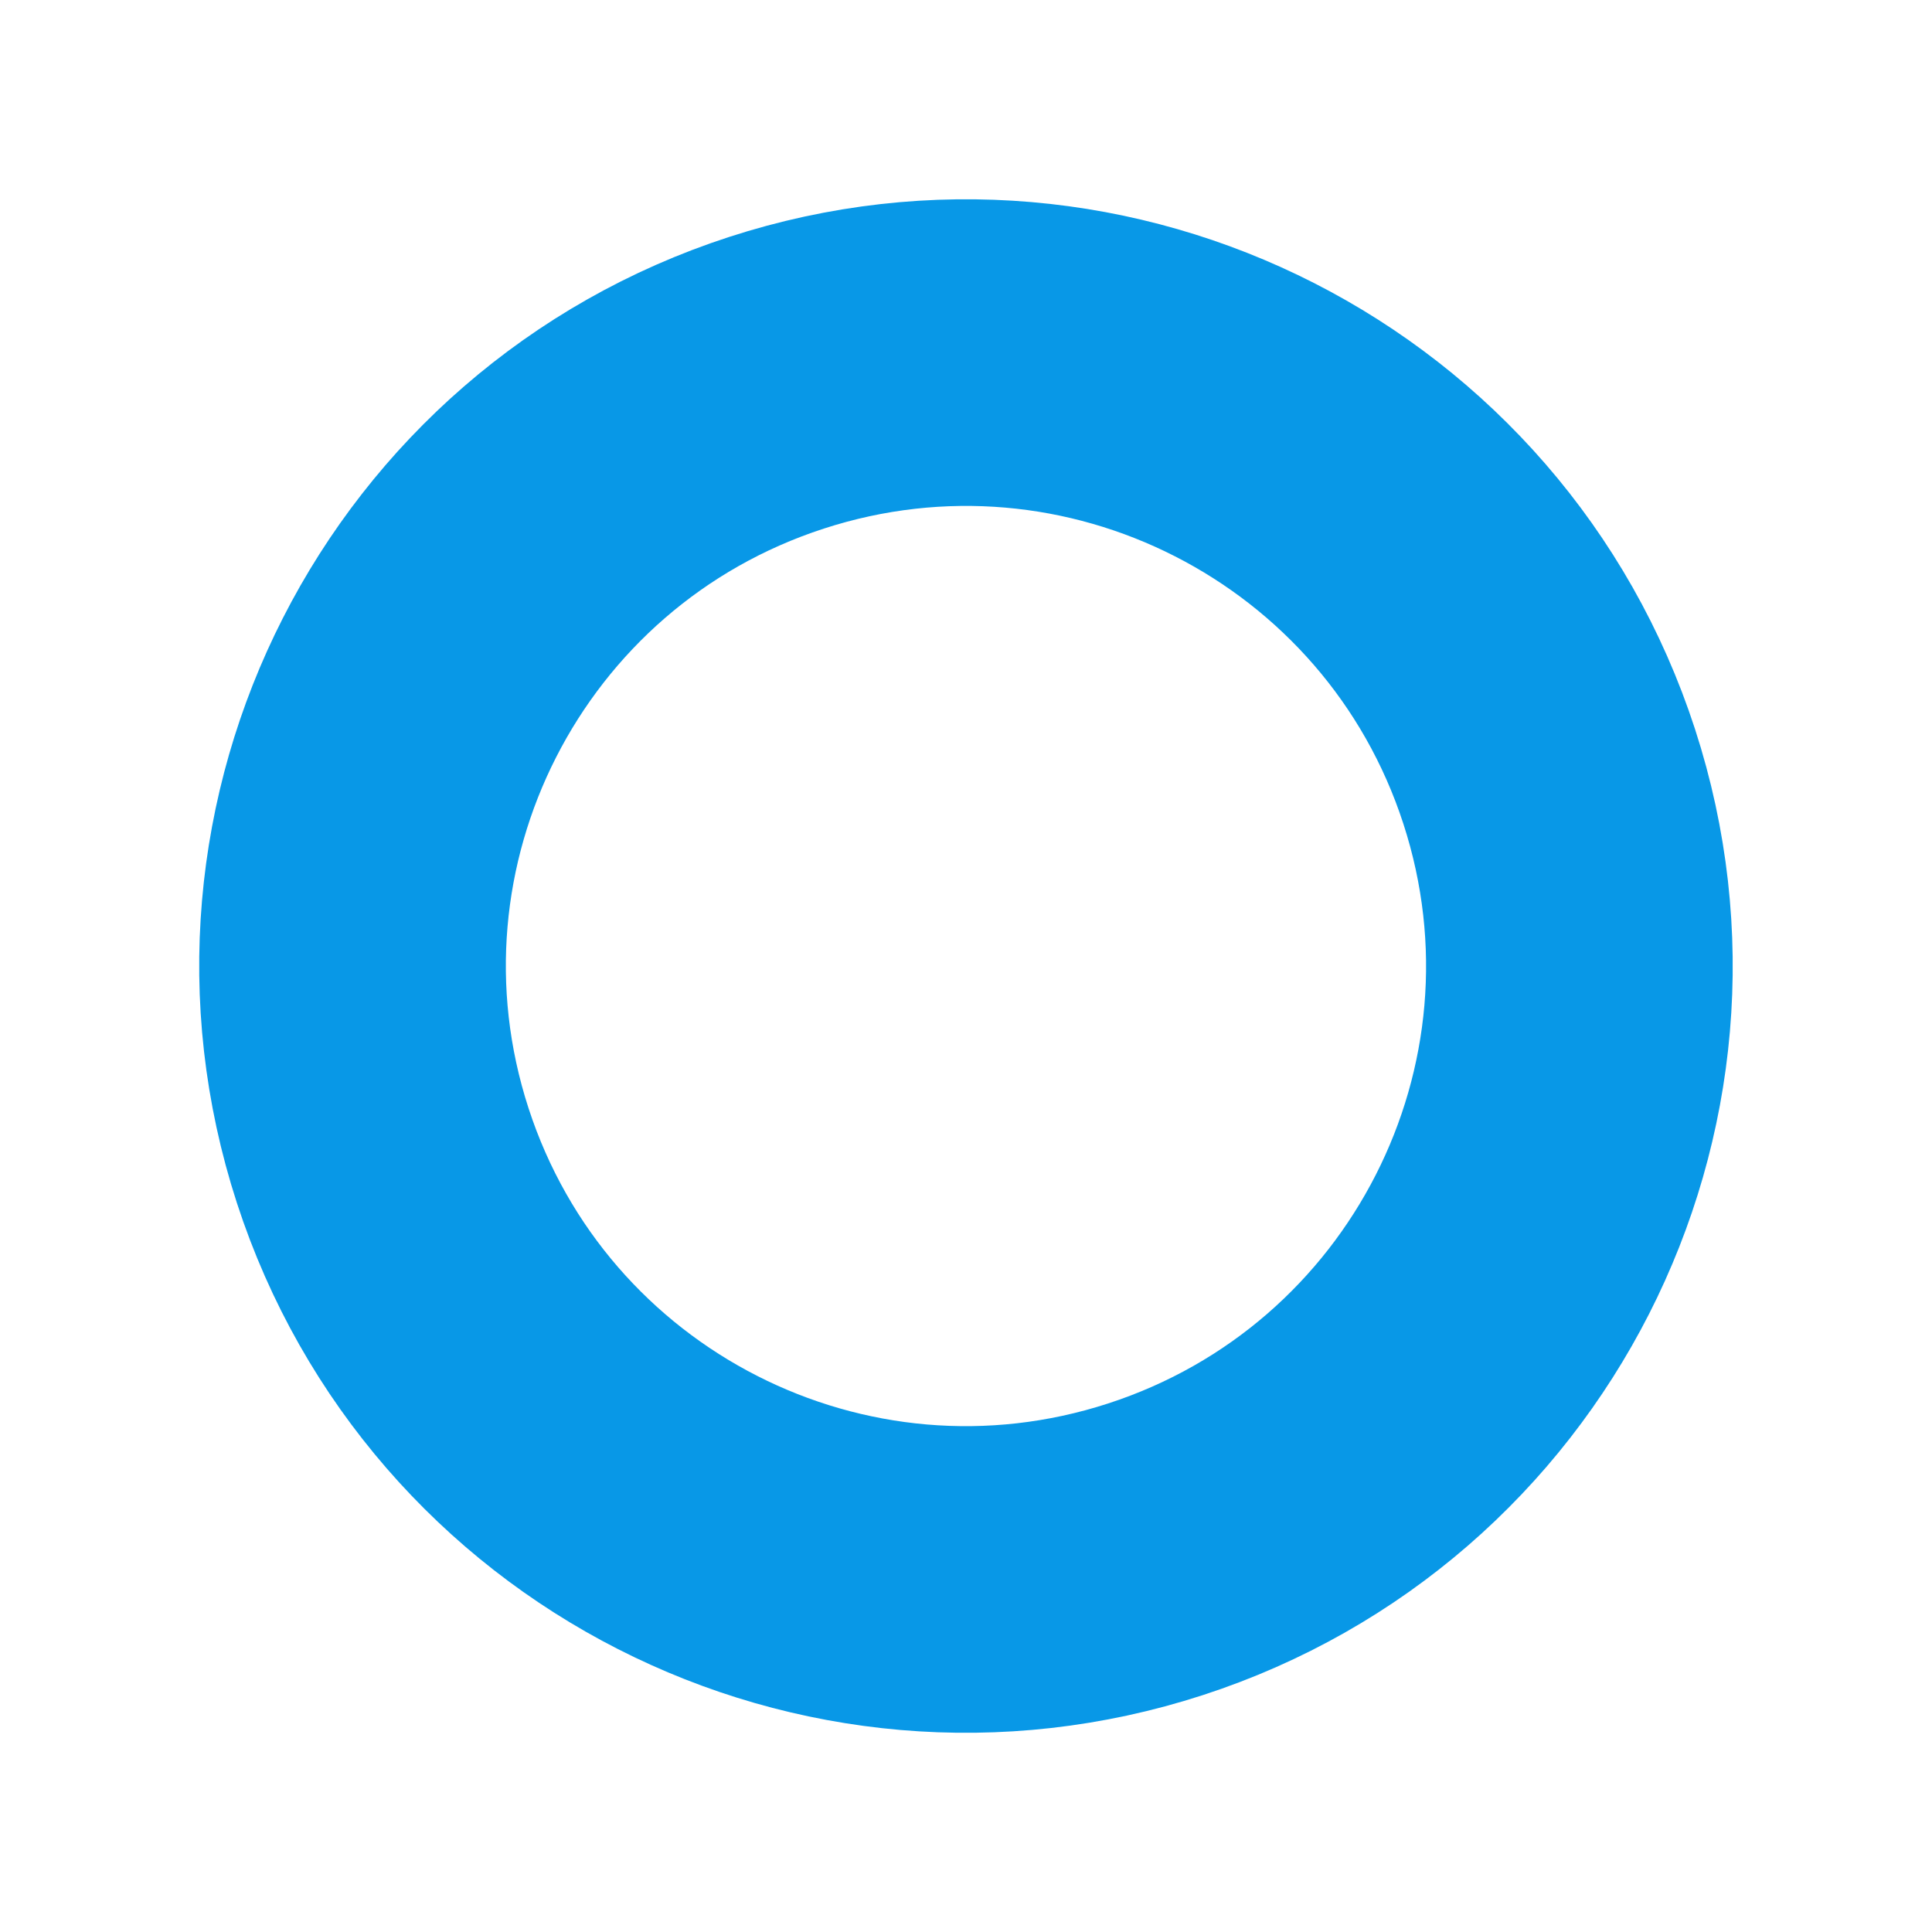
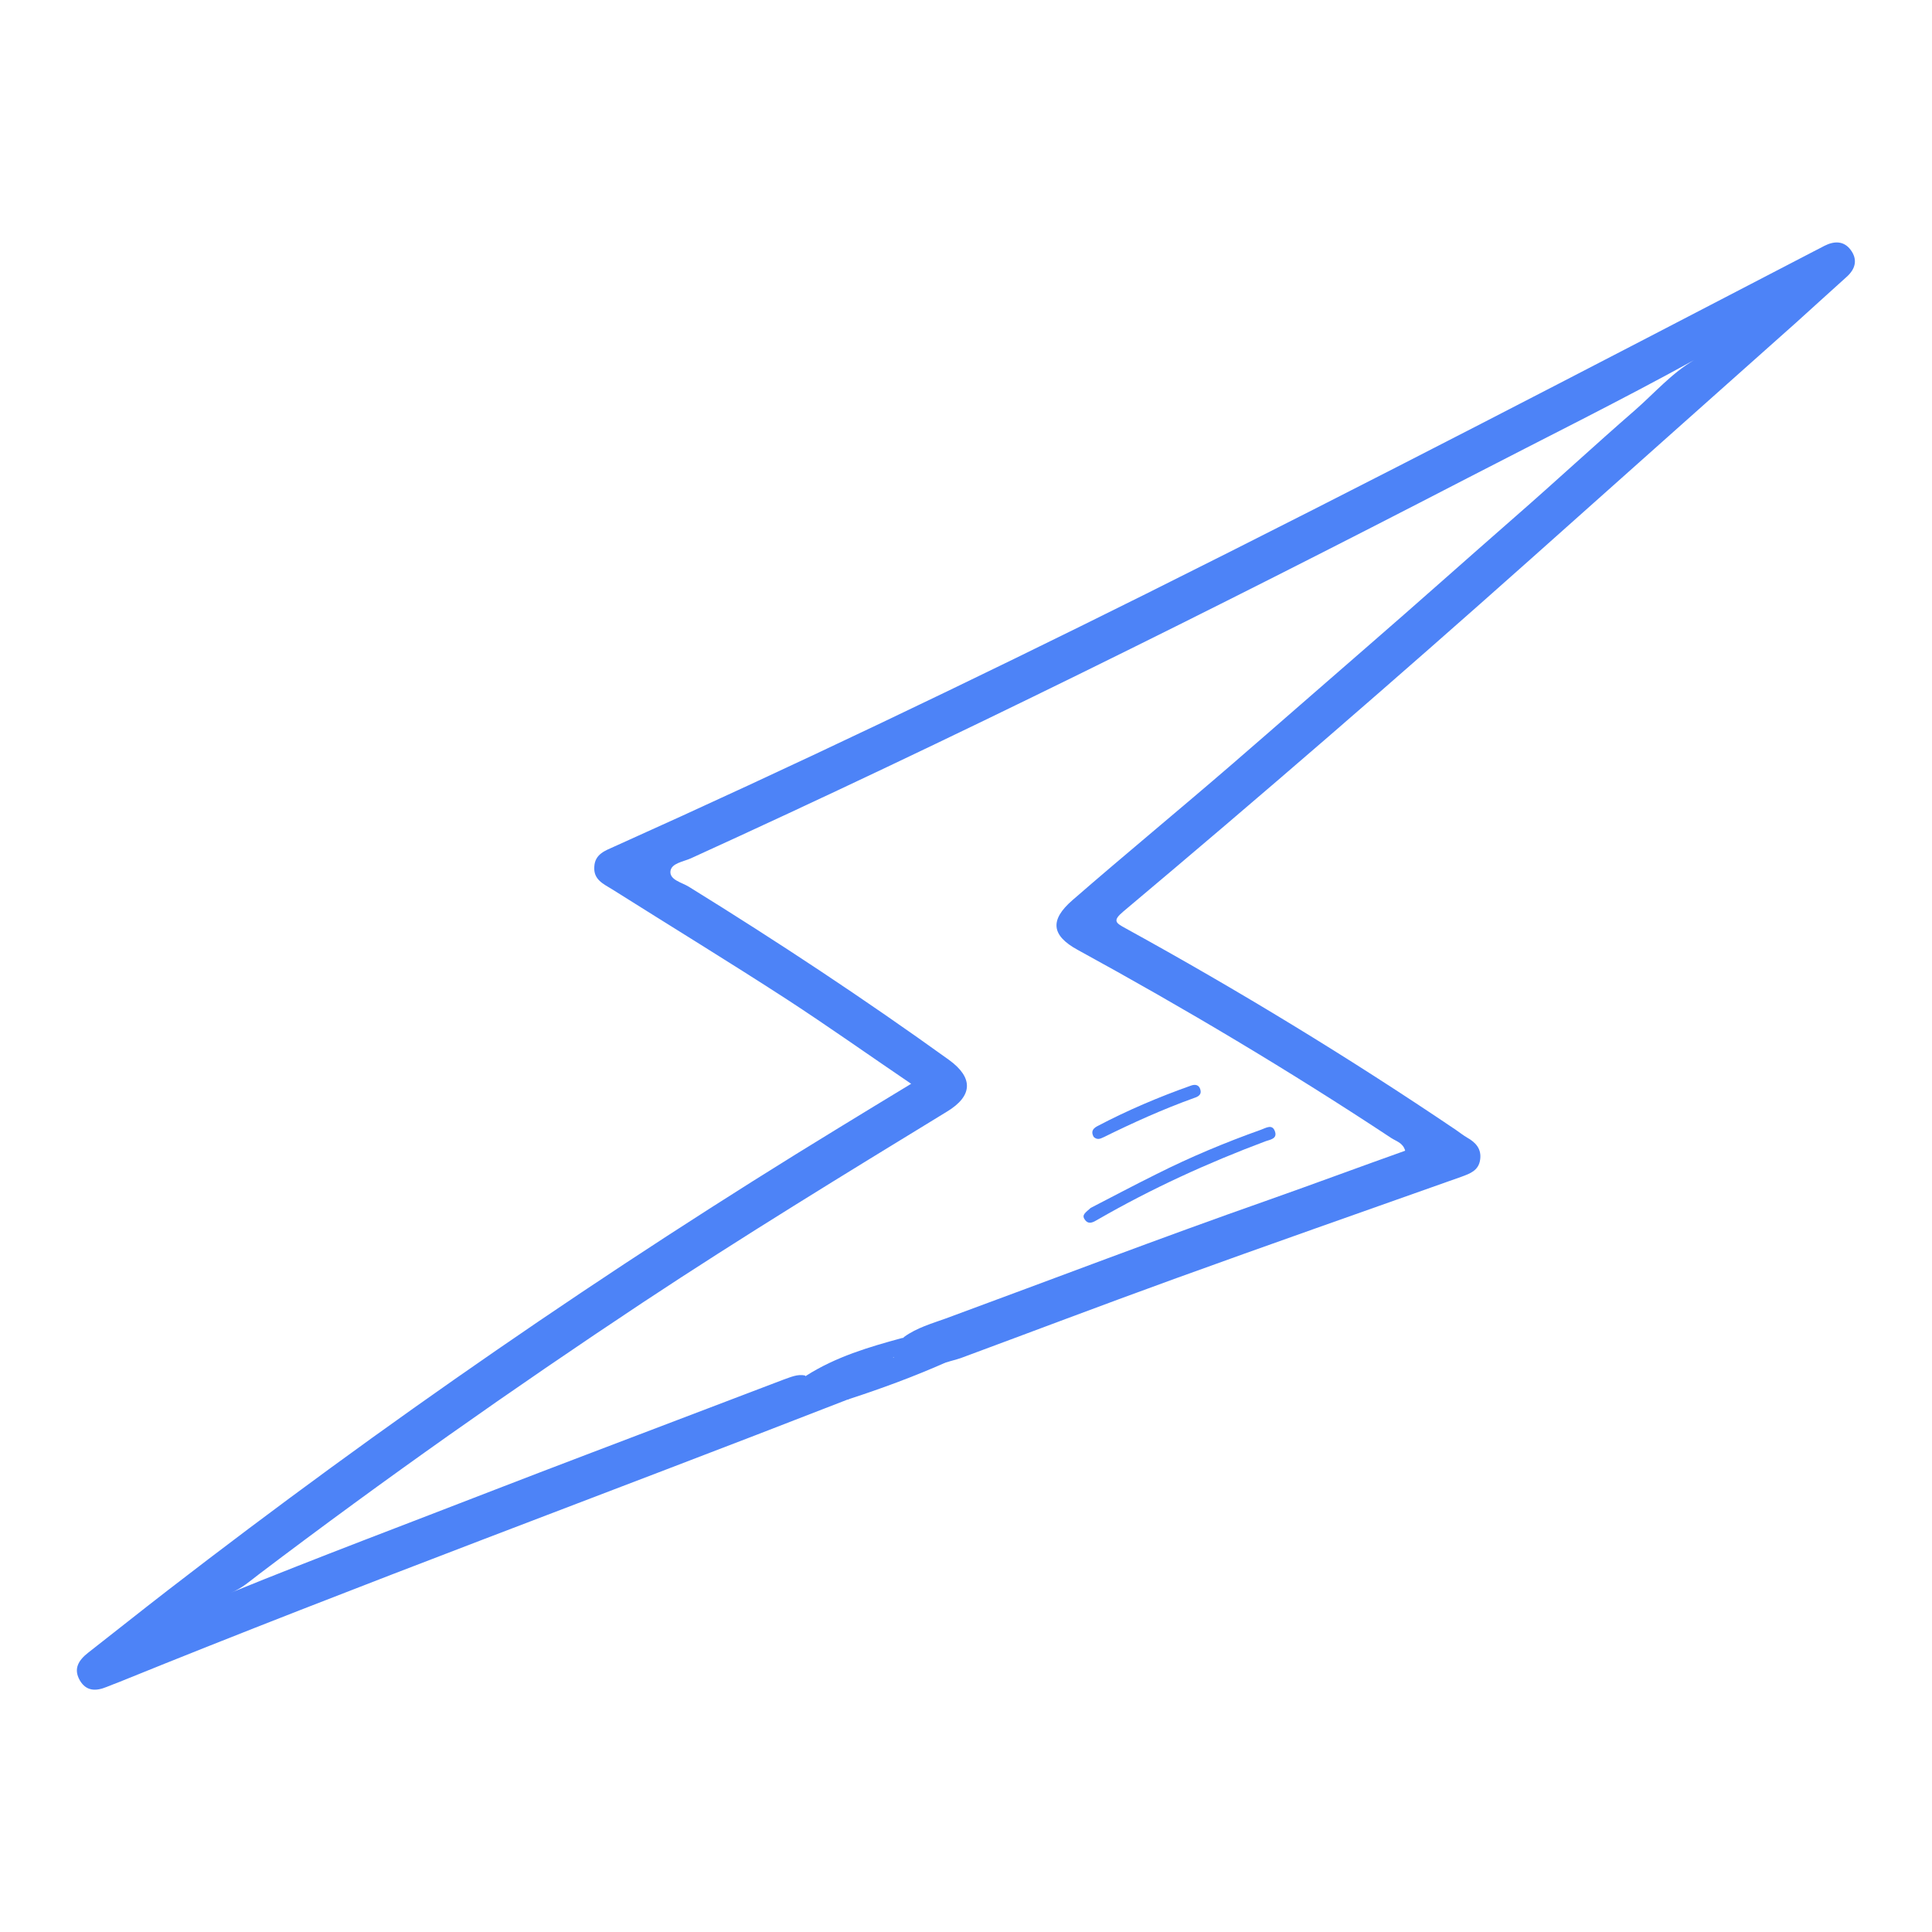
- <svg xmlns="http://www.w3.org/2000/svg" height="25.201" viewBox="0 0 25.201 25.201" width="25.201">
-   <g fill="none" stroke="#0898e7" stroke-width="4" transform="matrix(-.309 -.951 .951 -.309 6.18 25.201)">
-     <ellipse cx="10" cy="10" rx="10" ry="10" stroke="none" />
-     <ellipse cx="10" cy="10" fill="none" rx="8" ry="8" />
+ <svg xmlns="http://www.w3.org/2000/svg" version="1.1" id="Capa_1" x="0px" y="0px" width="25.201px" height="25.201px" viewBox="0 0 25.201 25.201" enable-background="new 0 0 25.201 25.201" xml:space="preserve">
+   <g>
+     <path fill-rule="evenodd" clip-rule="evenodd" fill="#4D83F7" d="M11.053,18.257c-3.163,1.233-6.348,2.405-9.495,3.682   c-0.055,0.022-0.111,0.042-0.166,0.065c-0.138,0.057-0.266,0.059-0.35-0.084c-0.089-0.154-0.015-0.266,0.109-0.363   c0.345-0.269,0.688-0.543,1.036-0.812c2.81-2.171,5.73-4.187,8.76-6.037c0.302-0.186,0.605-0.368,0.938-0.571   c-0.557-0.378-1.082-0.75-1.622-1.102c-0.753-0.488-1.52-0.957-2.28-1.436c-0.114-0.07-0.243-0.126-0.231-0.293   c0.008-0.166,0.142-0.21,0.264-0.265c2.333-1.048,4.642-2.154,6.933-3.295c2.92-1.456,5.815-2.963,8.711-4.468   c0.048-0.023,0.093-0.049,0.139-0.072c0.125-0.063,0.25-0.067,0.34,0.052c0.095,0.127,0.065,0.25-0.052,0.354   c-0.222,0.199-0.441,0.4-0.662,0.599c-1.154,1.028-2.31,2.056-3.463,3.085c-1.748,1.557-3.518,3.089-5.311,4.595   c-0.143,0.12-0.096,0.148,0.028,0.216c1.478,0.813,2.916,1.688,4.314,2.633c0.049,0.034,0.096,0.071,0.146,0.1   c0.112,0.063,0.188,0.148,0.168,0.286c-0.019,0.142-0.13,0.182-0.248,0.225c-1.258,0.446-2.519,0.888-3.772,1.342   c-0.92,0.334-1.837,0.682-2.755,1.022c-0.061,0.021-0.125,0.035-0.188,0.056c-0.161,0.021-0.322,0.052-0.483,0.049   c-0.219-0.006-0.252-0.062-0.148-0.249c0.026-0.043,0.042-0.093,0.08-0.132c0.166-0.12,0.359-0.174,0.547-0.242   c1.404-0.517,2.799-1.051,4.207-1.545c0.595-0.21,1.186-0.43,1.782-0.642c-0.028-0.104-0.117-0.123-0.182-0.166   c-1.327-0.877-2.693-1.69-4.09-2.454c-0.344-0.188-0.367-0.389-0.067-0.649c0.689-0.599,1.394-1.179,2.085-1.776   c0.59-0.51,1.175-1.024,1.765-1.535c0.645-0.559,1.28-1.127,1.923-1.689c0.525-0.458,1.037-0.933,1.563-1.39   c0.255-0.223,0.479-0.484,0.775-0.656c-0.973,0.536-1.97,1.029-2.959,1.541c-3.341,1.728-6.708,3.4-10.13,4.96   c-0.097,0.044-0.256,0.063-0.267,0.17c-0.01,0.112,0.148,0.144,0.239,0.2c1.158,0.716,2.293,1.466,3.397,2.261   c0.317,0.231,0.31,0.468-0.029,0.673c-1.333,0.815-2.665,1.628-3.966,2.489c-1.705,1.131-3.374,2.307-5.004,3.542   c-0.118,0.089-0.229,0.191-0.37,0.244c1.14-0.464,2.292-0.896,3.438-1.341c0.793-0.307,1.583-0.605,2.377-0.908   c0.464-0.176,0.928-0.354,1.395-0.531c0.089-0.03,0.181-0.076,0.281-0.052c0.13,0.139,0.27,0.258,0.484,0.223   c0.037-0.004,0.086,0.013,0.093,0.07c0,0.006-0.005,0.012-0.012,0.013C11.067,18.251,11.062,18.254,11.053,18.257z" />
+     <path fill-rule="evenodd" clip-rule="evenodd" fill="#4D83F7" d="M11.804,17.476c-0.032,0.082,0.016,0.206-0.157,0.229   c0.253,0.092,0.48,0.013,0.699,0.063c-0.421,0.187-0.853,0.346-1.293,0.489c-0.019-0.095-0.095-0.056-0.137-0.045   c-0.218,0.044-0.335-0.062-0.407-0.247c0.004-0.009,0.003-0.019,0.008-0.021c0.385-0.245,0.817-0.374,1.254-0.492   C11.781,17.449,11.795,17.464,11.804,17.476z" />
+     <path fill-rule="evenodd" clip-rule="evenodd" fill="#4D83F7" d="M14.227,15.756c0.265-0.136,0.559-0.293,0.858-0.441   c0.441-0.222,0.898-0.413,1.364-0.579c0.065-0.023,0.151-0.082,0.184,0.03c0.025,0.088-0.063,0.099-0.124,0.12   c-0.758,0.284-1.488,0.618-2.188,1.021c-0.055,0.032-0.122,0.077-0.173-0.002C14.106,15.845,14.165,15.813,14.227,15.756z" />
+     <path fill-rule="evenodd" clip-rule="evenodd" fill="#4D83F7" d="M14.266,14.83c-0.034-0.061-0.02-0.105,0.047-0.14   c0.393-0.207,0.803-0.381,1.221-0.529c0.057-0.021,0.108-0.011,0.124,0.054c0.018,0.063-0.028,0.09-0.082,0.107   c-0.406,0.146-0.797,0.323-1.183,0.513C14.353,14.854,14.312,14.873,14.266,14.83z" />
  </g>
</svg>
